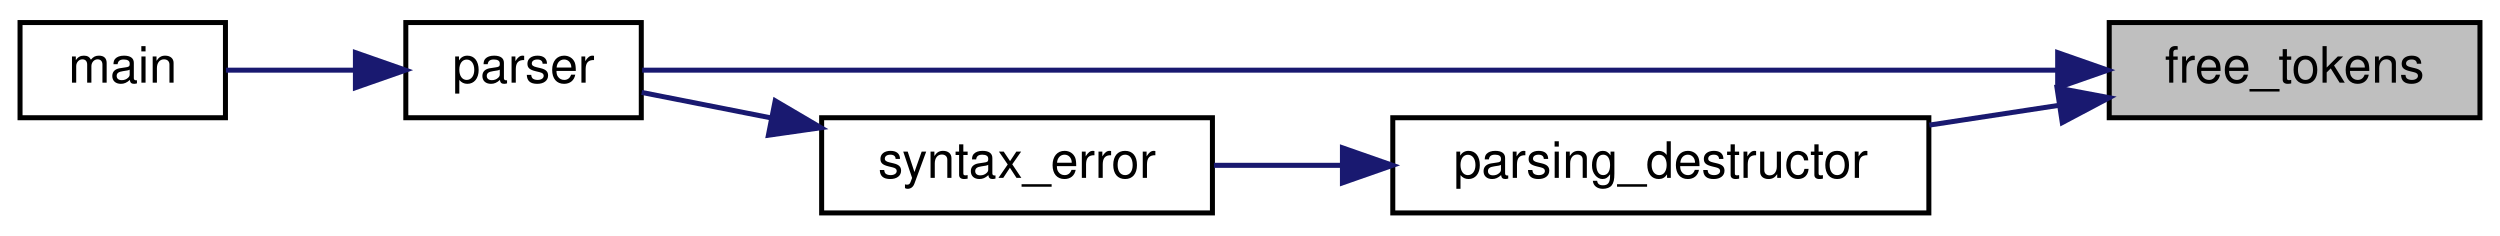
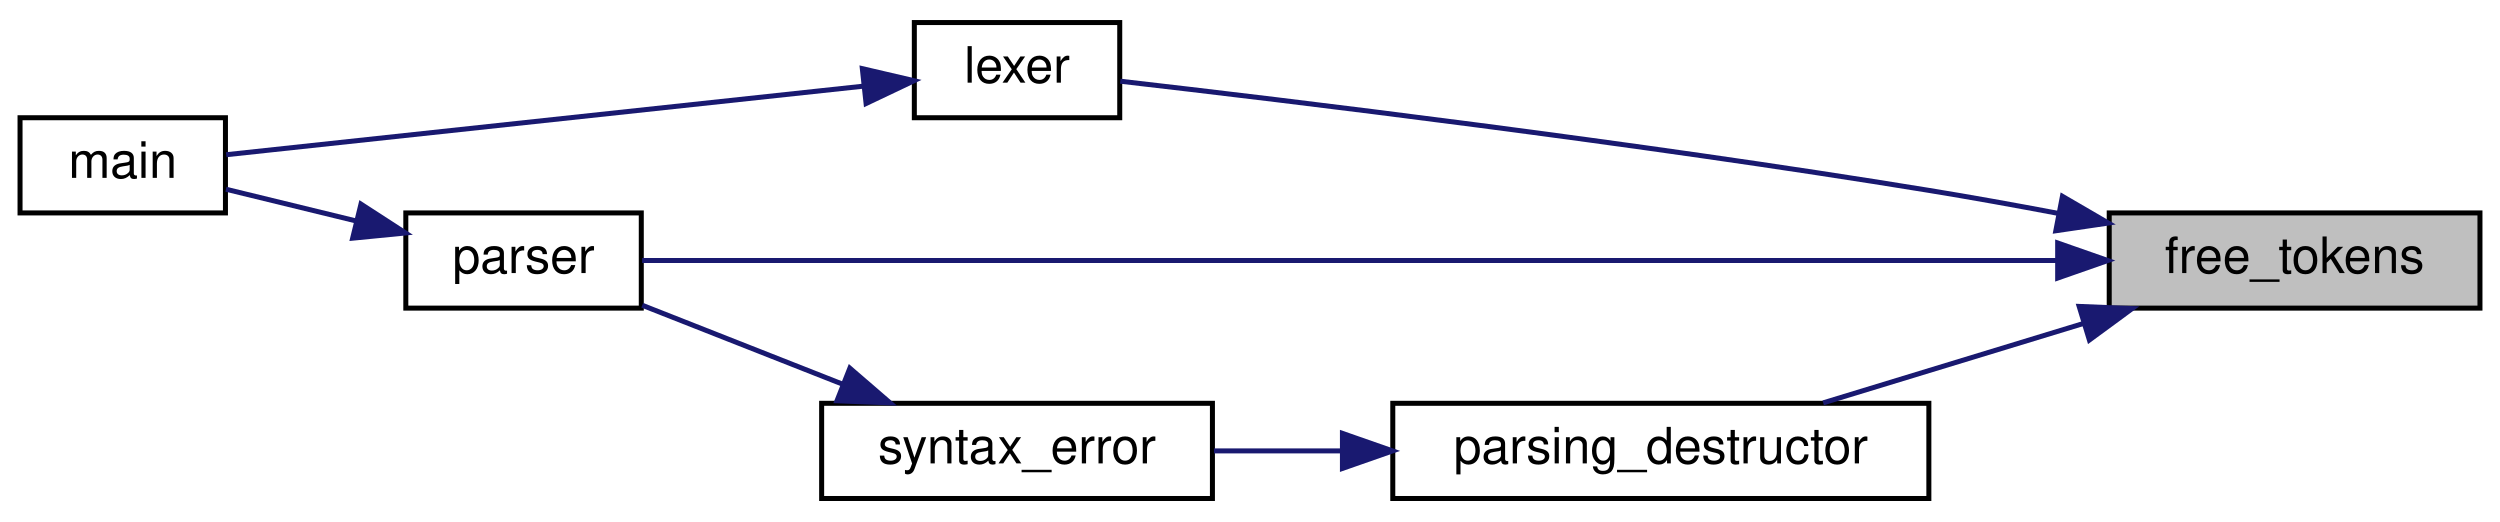
- <svg xmlns="http://www.w3.org/2000/svg" xmlns:xlink="http://www.w3.org/1999/xlink" width="499pt" height="47pt" viewBox="0.00 0.00 499.00 47.00">
-   <g id="graph0" class="graph" transform="scale(1 1) rotate(0) translate(4 43)">
+ <svg xmlns="http://www.w3.org/2000/svg" xmlns:xlink="http://www.w3.org/1999/xlink" width="499pt" height="104pt" viewBox="0.00 0.00 499.00 104.00">
+   <g id="graph0" class="graph" transform="scale(1 1) rotate(0) translate(4 100)">
    <g id="node1" class="node">
      <g id="a_node1">
        <a xlink:title="Free t_token entire linked list.">
-           <polygon fill="#bfbfbf" stroke="black" points="417,-19.5 417,-38.5 491,-38.5 491,-19.5 417,-19.5" />
-           <text text-anchor="middle" x="454" y="-26.5" font-family="Helvetica,sans-Serif" font-size="10.00">free_tokens</text>
+           <polygon fill="#bfbfbf" stroke="black" points="417,-38.5 417,-57.5 491,-57.5 491,-38.5 417,-38.5" />
+           <text text-anchor="middle" x="454" y="-45.5" font-family="Helvetica,sans-Serif" font-size="10.00">free_tokens</text>
        </a>
      </g>
    </g>
    <g id="node2" class="node">
      <g id="a_node2">
-         <a xlink:href="parser_8c.html#a302af903b3f87eaaff83762f60c2d8cb" target="_top" xlink:title=" ">
-           <polygon fill="none" stroke="black" points="77,-19.5 77,-38.5 124,-38.5 124,-19.5 77,-19.5" />
-           <text text-anchor="middle" x="100.5" y="-26.5" font-family="Helvetica,sans-Serif" font-size="10.00">parser</text>
+         <a xlink:href="lexer_8c.html#aced469451204cf536fd18b4cf94f6b91" target="_top" xlink:title="Global lexing function, that traverses readline's string and separate in tokens.">
+           <polygon fill="none" stroke="black" points="178.5,-76.5 178.5,-95.5 219.5,-95.5 219.5,-76.5 178.5,-76.5" />
+           <text text-anchor="middle" x="199" y="-83.5" font-family="Helvetica,sans-Serif" font-size="10.00">lexer</text>
        </a>
      </g>
    </g>
    <g id="edge1" class="edge">
-       <path fill="none" stroke="midnightblue" d="M406.43,-29C330.03,-29 180.93,-29 124.17,-29" />
-       <polygon fill="midnightblue" stroke="midnightblue" points="406.71,-32.5 416.71,-29 406.71,-25.5 406.71,-32.5" />
+       <path fill="none" stroke="midnightblue" d="M406.92,-57.39C398.32,-59.02 389.4,-60.63 381,-62 322.5,-71.56 252.89,-79.96 219.61,-83.79" />
+       <polygon fill="midnightblue" stroke="midnightblue" points="407.66,-60.81 416.82,-55.48 406.34,-53.94 407.66,-60.81" />
    </g>
    <g id="node4" class="node">
      <g id="a_node4">
-         <a xlink:href="error_8c.html#a193034f887c71fdb2486835d8cbd9dd3" target="_top" xlink:title=" ">
+         <a xlink:href="parser_8c.html#a302af903b3f87eaaff83762f60c2d8cb" target="_top" xlink:title=" ">
+           <polygon fill="none" stroke="black" points="77,-38.5 77,-57.5 124,-57.5 124,-38.5 77,-38.5" />
+           <text text-anchor="middle" x="100.5" y="-45.5" font-family="Helvetica,sans-Serif" font-size="10.00">parser</text>
+         </a>
+       </g>
+     </g>
+     <g id="edge3" class="edge">
+       <path fill="none" stroke="midnightblue" d="M406.43,-48C330.03,-48 180.93,-48 124.17,-48" />
+       <polygon fill="midnightblue" stroke="midnightblue" points="406.71,-51.5 416.71,-48 406.71,-44.5 406.71,-51.5" />
+     </g>
+     <g id="node5" class="node">
+       <g id="a_node5">
+         <a xlink:href="parsing__error_8c.html#a193034f887c71fdb2486835d8cbd9dd3" target="_top" xlink:title=" ">
          <polygon fill="none" stroke="black" points="274,-0.5 274,-19.5 381,-19.5 381,-0.5 274,-0.5" />
          <text text-anchor="middle" x="327.5" y="-7.5" font-family="Helvetica,sans-Serif" font-size="10.00">parsing_destructor</text>
        </a>
      </g>
    </g>
-     <g id="edge3" class="edge">
-       <path fill="none" stroke="midnightblue" d="M406.97,-21.98C398.55,-20.69 389.7,-19.34 381.1,-18.03" />
-       <polygon fill="midnightblue" stroke="midnightblue" points="406.58,-25.46 416.99,-23.5 407.63,-18.54 406.58,-25.46" />
+     <g id="edge5" class="edge">
+       <path fill="none" stroke="midnightblue" d="M411.93,-35.46C394.99,-30.3 375.68,-24.4 359.91,-19.59" />
+       <polygon fill="midnightblue" stroke="midnightblue" points="411,-38.84 421.58,-38.41 413.04,-32.14 411,-38.84" />
    </g>
    <g id="node3" class="node">
      <g id="a_node3">
        <a xlink:href="main_8c.html#a647f21a28344e1d9c643f4115516d7c9" target="_top" xlink:title=" ">
-           <polygon fill="none" stroke="black" points="0,-19.5 0,-38.5 41,-38.5 41,-19.5 0,-19.5" />
-           <text text-anchor="middle" x="20.5" y="-26.5" font-family="Helvetica,sans-Serif" font-size="10.00">main</text>
+           <polygon fill="none" stroke="black" points="0,-57.5 0,-76.5 41,-76.5 41,-57.5 0,-57.5" />
+           <text text-anchor="middle" x="20.5" y="-64.5" font-family="Helvetica,sans-Serif" font-size="10.00">main</text>
        </a>
      </g>
    </g>
    <g id="edge2" class="edge">
-       <path fill="none" stroke="midnightblue" d="M66.66,-29C57.96,-29 48.84,-29 41.1,-29" />
-       <polygon fill="midnightblue" stroke="midnightblue" points="66.94,-32.5 76.94,-29 66.94,-25.5 66.94,-32.5" />
+       <path fill="none" stroke="midnightblue" d="M168.49,-82.82C132.33,-78.93 72.08,-72.45 41.15,-69.12" />
+       <polygon fill="midnightblue" stroke="midnightblue" points="168.12,-86.3 178.44,-83.89 168.87,-79.34 168.12,-86.3" />
    </g>
-     <g id="node5" class="node">
-       <g id="a_node5">
-         <a xlink:href="error_8c.html#a8f5f1cfa591c395b88733e1134d8de3d" target="_top" xlink:title=" ">
+     <g id="edge4" class="edge">
+       <path fill="none" stroke="midnightblue" d="M66.94,-55.93C58.16,-58.07 48.93,-60.32 41.1,-62.23" />
+       <polygon fill="midnightblue" stroke="midnightblue" points="68.05,-59.26 76.94,-53.5 66.39,-52.46 68.05,-59.26" />
+     </g>
+     <g id="node6" class="node">
+       <g id="a_node6">
+         <a xlink:href="parsing__error_8c.html#a8f5f1cfa591c395b88733e1134d8de3d" target="_top" xlink:title=" ">
          <polygon fill="none" stroke="black" points="160,-0.5 160,-19.5 238,-19.5 238,-0.5 160,-0.5" />
          <text text-anchor="middle" x="199" y="-7.5" font-family="Helvetica,sans-Serif" font-size="10.00">syntax_error</text>
        </a>
      </g>
    </g>
-     <g id="edge4" class="edge">
+     <g id="edge6" class="edge">
      <path fill="none" stroke="midnightblue" d="M263.79,-10C255.09,-10 246.38,-10 238.31,-10" />
      <polygon fill="midnightblue" stroke="midnightblue" points="263.95,-13.5 273.95,-10 263.95,-6.5 263.95,-13.5" />
    </g>
-     <g id="edge5" class="edge">
-       <path fill="none" stroke="midnightblue" d="M149.79,-19.49C140.81,-21.26 131.82,-23.03 124.08,-24.55" />
-       <polygon fill="midnightblue" stroke="midnightblue" points="150.73,-22.88 159.86,-17.51 149.37,-16.01 150.73,-22.88" />
+     <g id="edge7" class="edge">
+       <path fill="none" stroke="midnightblue" d="M164.33,-23.26C151.05,-28.49 136.15,-34.36 124.19,-39.07" />
+       <polygon fill="midnightblue" stroke="midnightblue" points="165.63,-26.51 173.65,-19.59 163.06,-20 165.63,-26.51" />
    </g>
  </g>
</svg>
